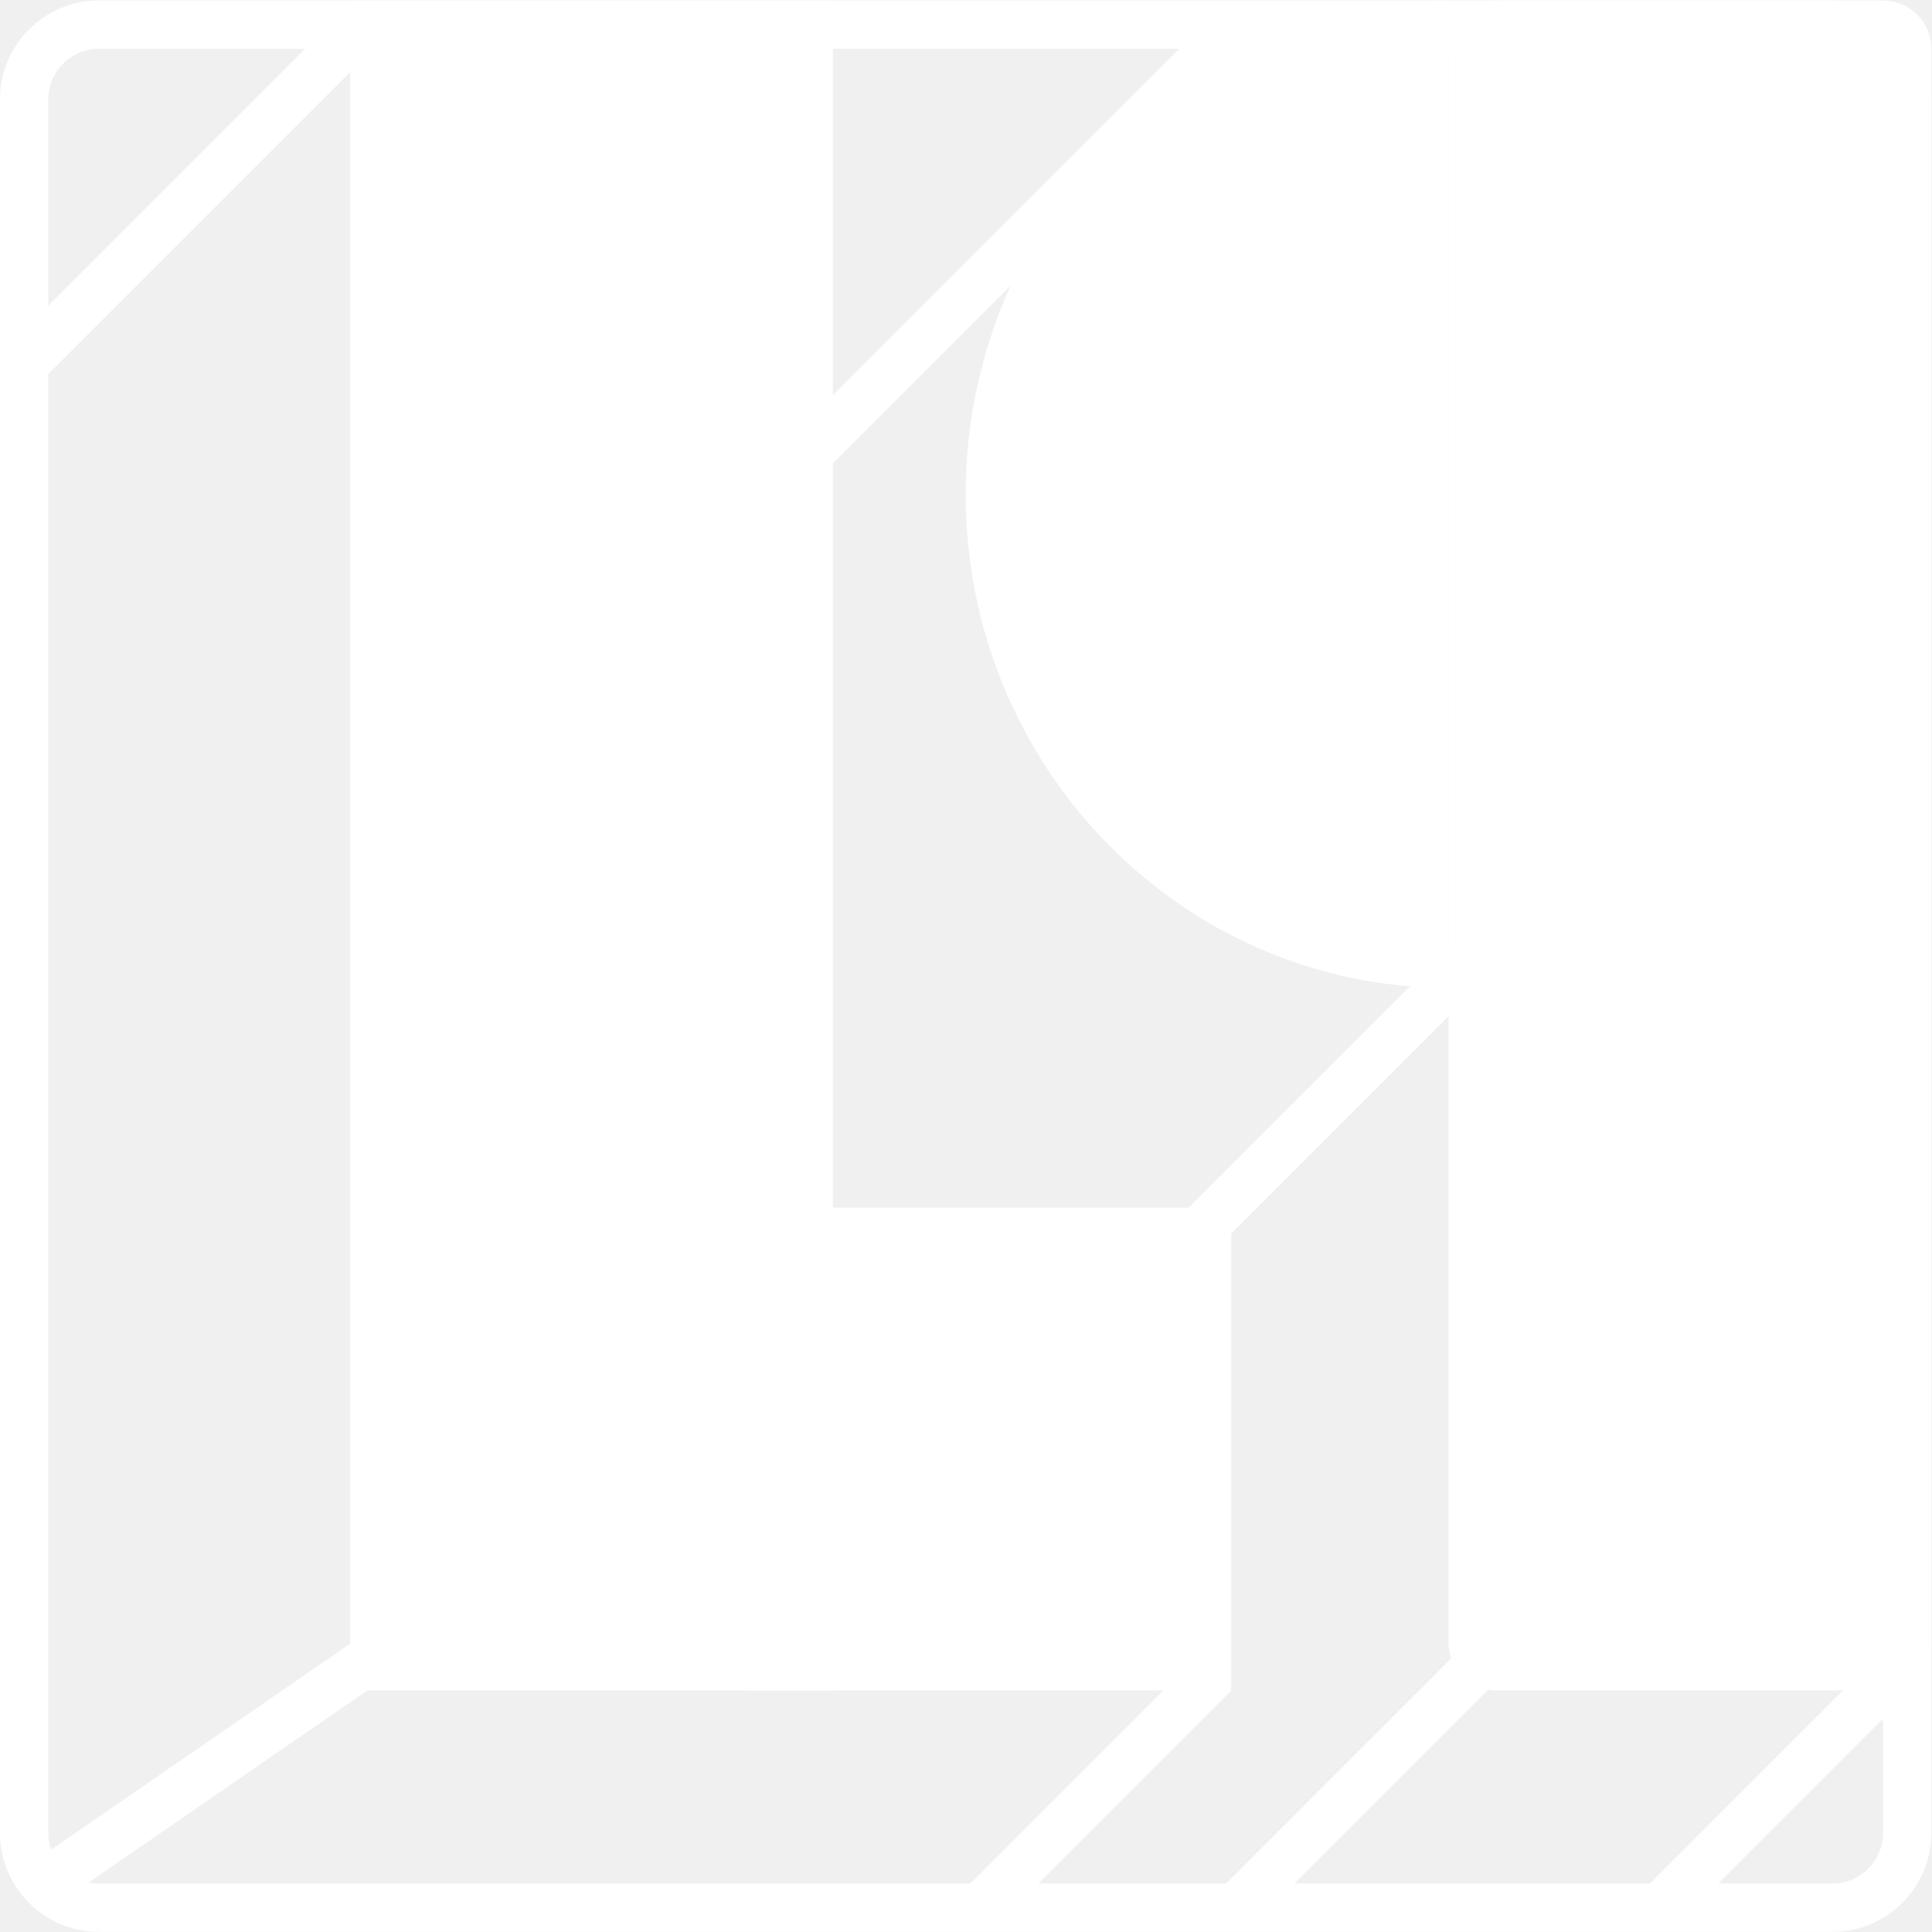
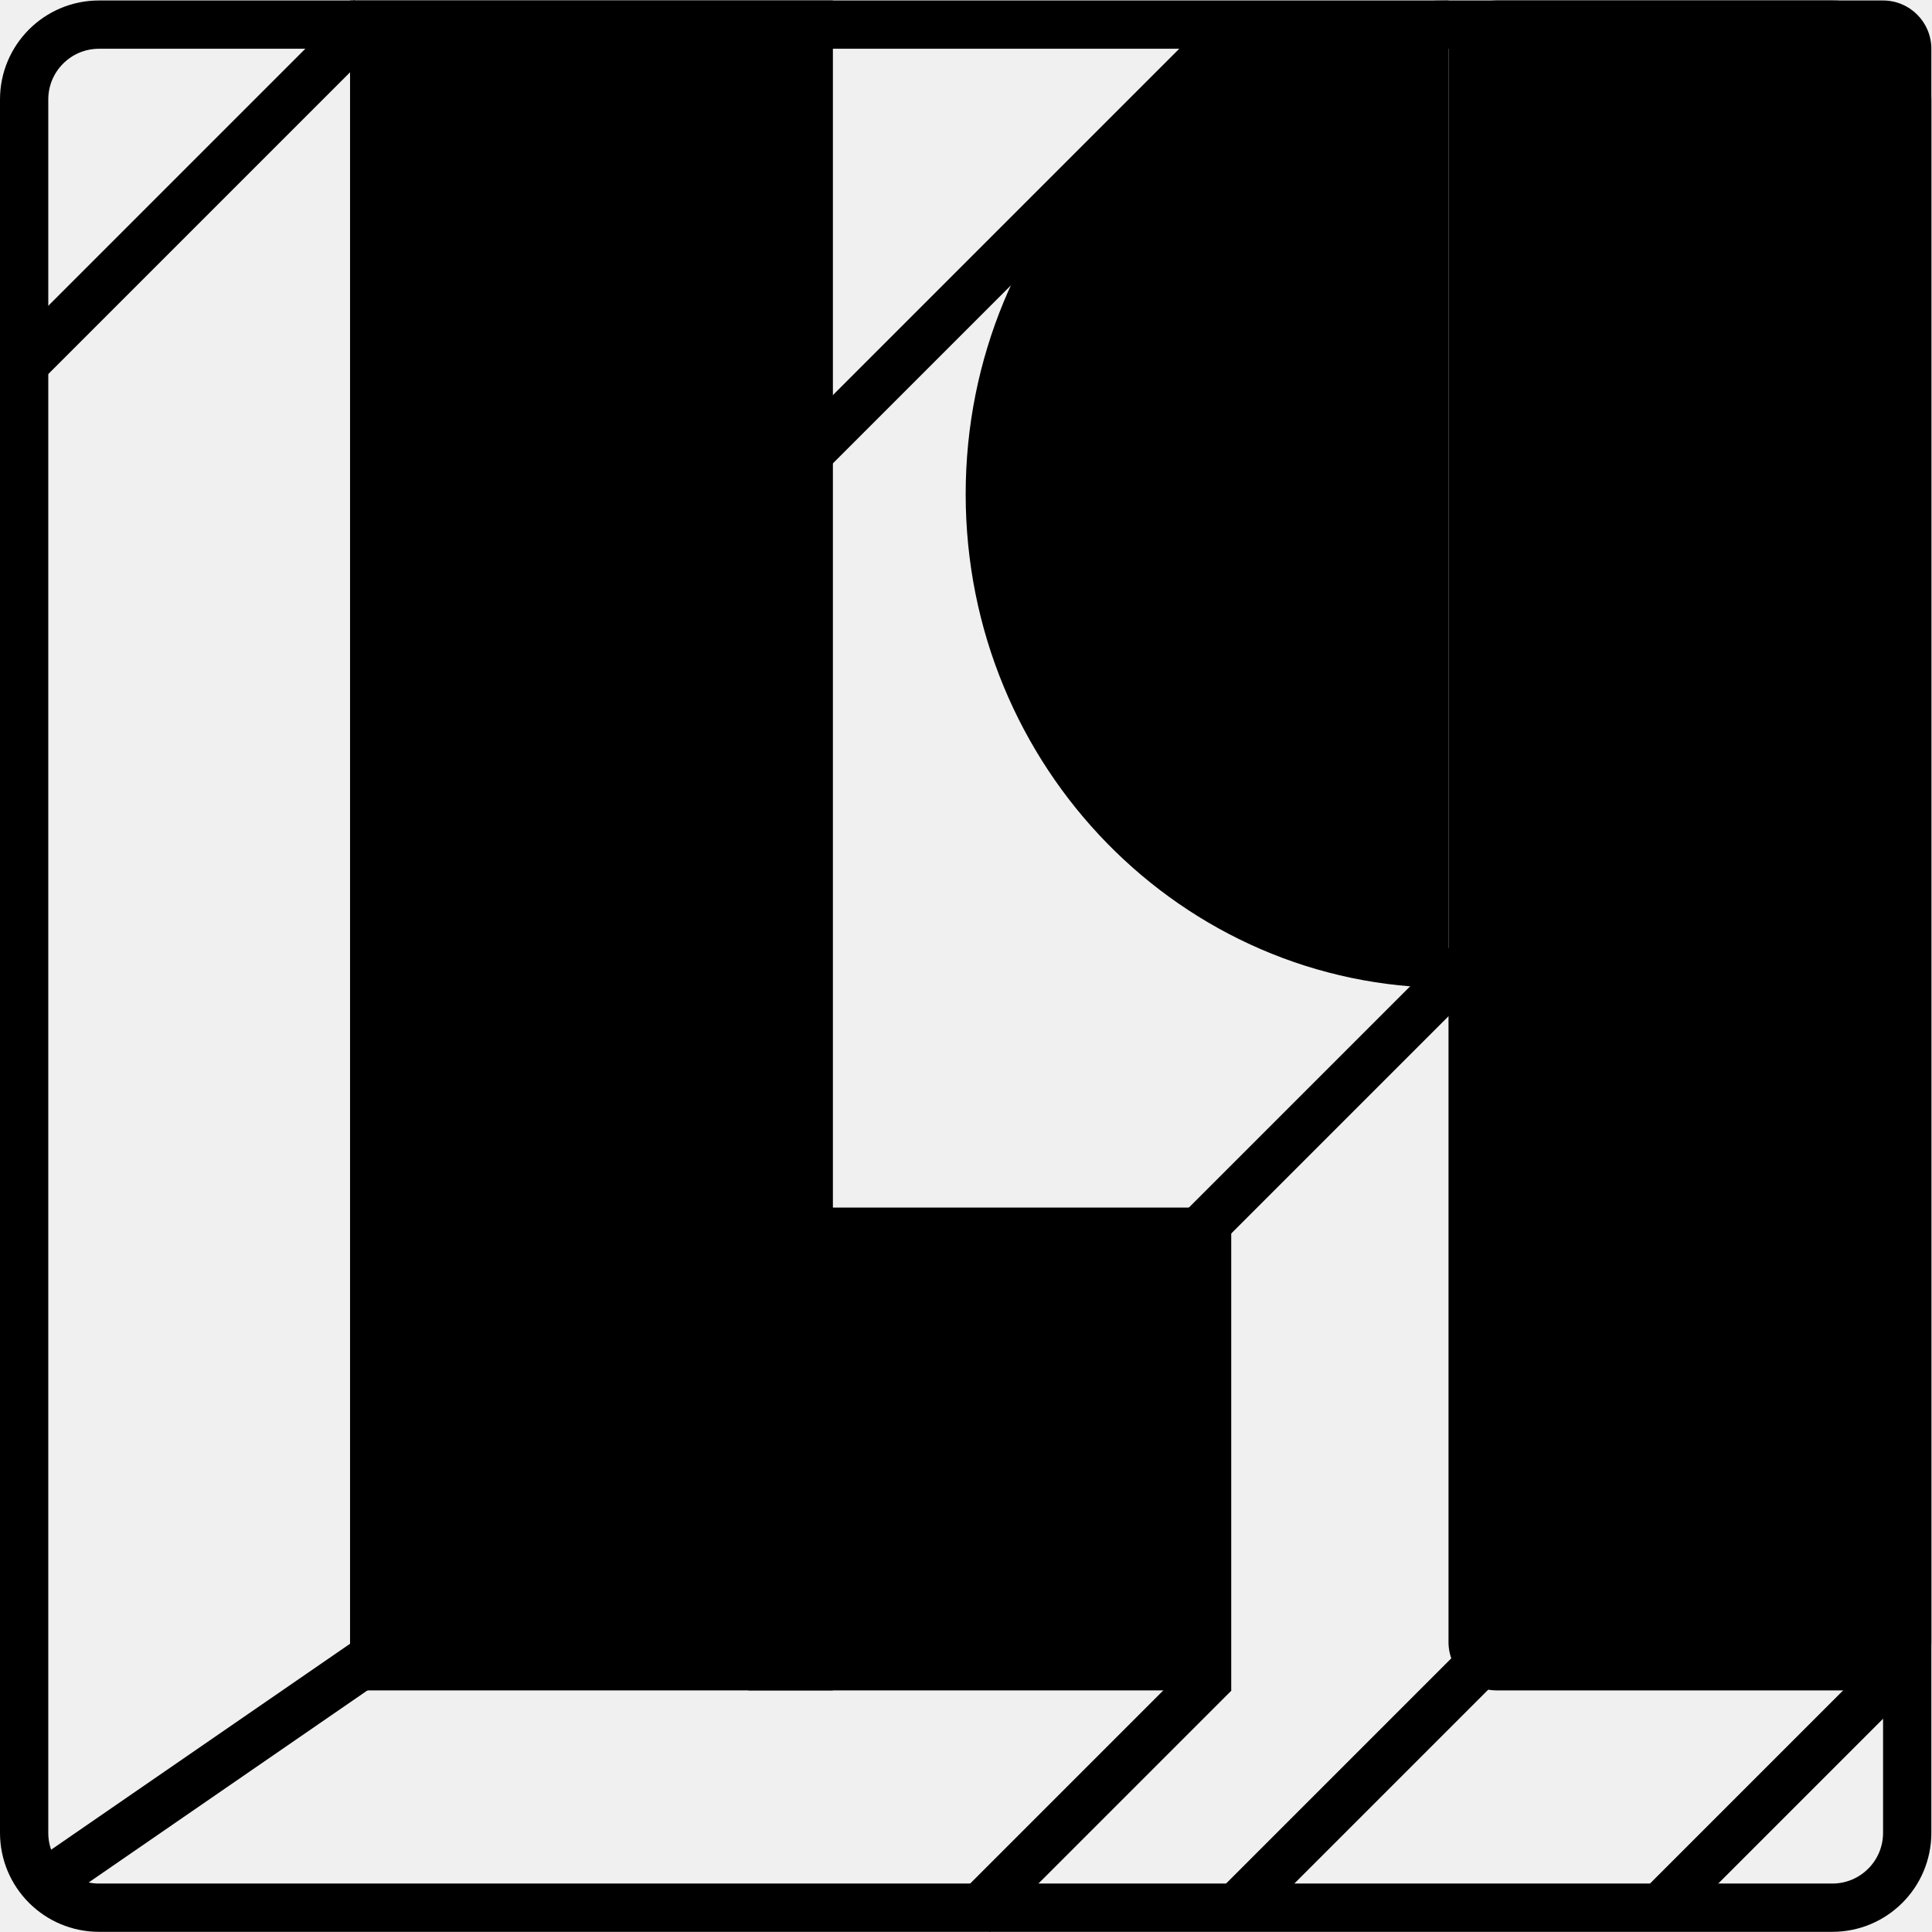
<svg xmlns="http://www.w3.org/2000/svg" viewBox="7561 -1925.199 800 800.271">
  <defs>
-     <style>.a,.d{fill:none;}.a{stroke:#fff;stroke-width:20px;}.b{fill:#fff;}.c{stroke:none;}</style>
+     <style> .a,.d{fill:none;}.a{stroke:black;stroke-width:20px;}.b{fill:black;}.c{stroke:none;}</style>
  </defs>
  <g class="a" transform="translate(7561 -1925)">
    <rect class="c" width="800" height="800" rx="41" />
    <rect class="d" x="10" y="10" width="780" height="780" rx="31" />
  </g>
  <rect class="b" width="200" height="700" rx="20" transform="translate(8161 -1925)" />
  <path class="b" d="M204.5,0c110.457,0,200,91.558,200,204.5S314.957,409,204.5,409Z" transform="translate(8365.5 -1516) rotate(180)" />
  <rect class="b" width="200" height="700" transform="translate(7706 -1925)" />
  <rect class="b" width="200" height="200" transform="translate(7871 -1425)" />
  <path class="a" d="M7561-1125l240.073-165.395" transform="translate(17 -19)" />
  <path class="a" d="M8041.654-1392.056l202.072-202.072" transform="translate(-7)" />
  <path class="a" d="M8041.653-1494.128l100-100" transform="translate(-77.654 362.128)" />
  <path class="a" d="M8041.654-1449.4l144.726-144.726" transform="translate(-471.654 -324)" />
  <path class="a" d="M8041.654-1392.056l202.072-202.072" transform="translate(-171 -320)" />
  <path class="a" d="M8041.653-1494.128l100-100" transform="translate(30.346 360.128)" />
  <path class="a" d="M8041.654-1495.53l98.6-98.6" transform="translate(208.346 359.128)" />
</svg>
